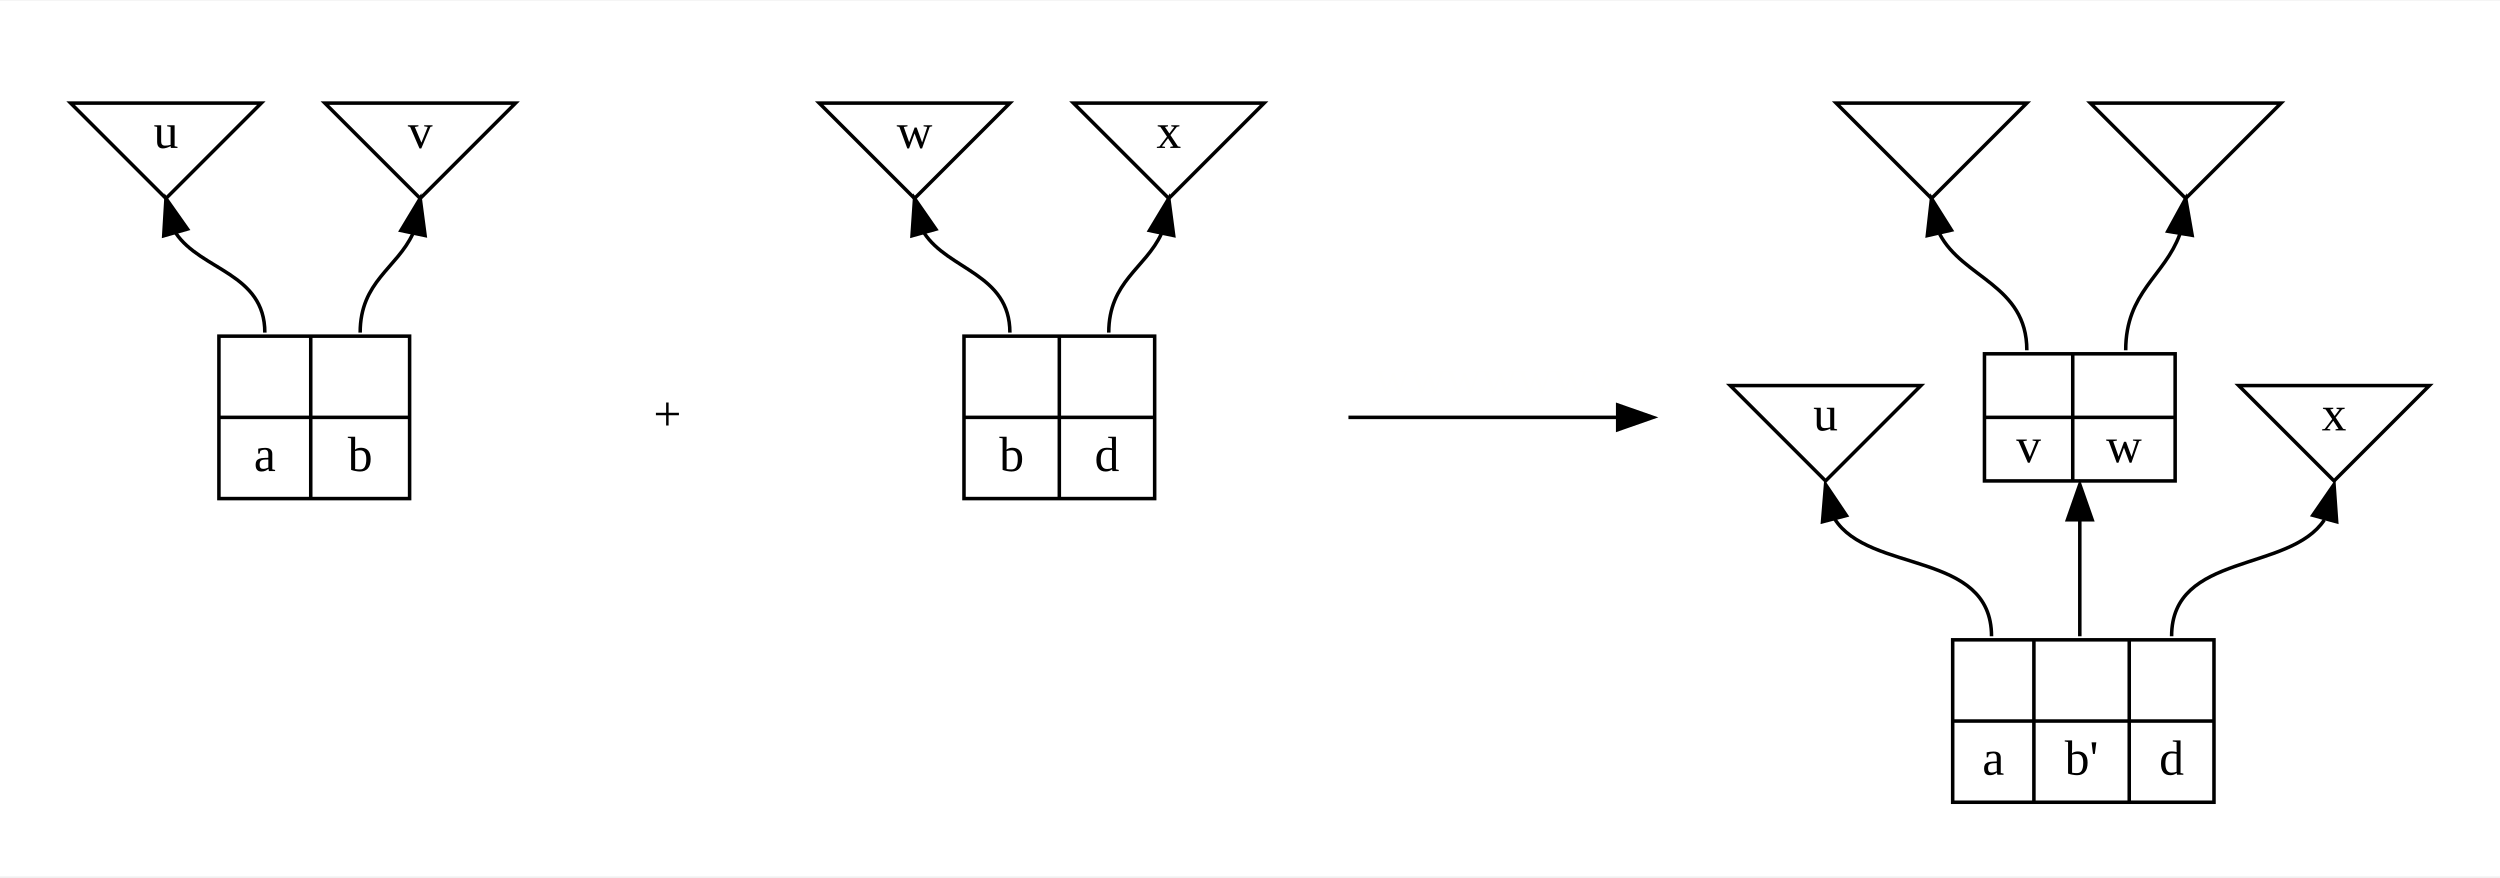
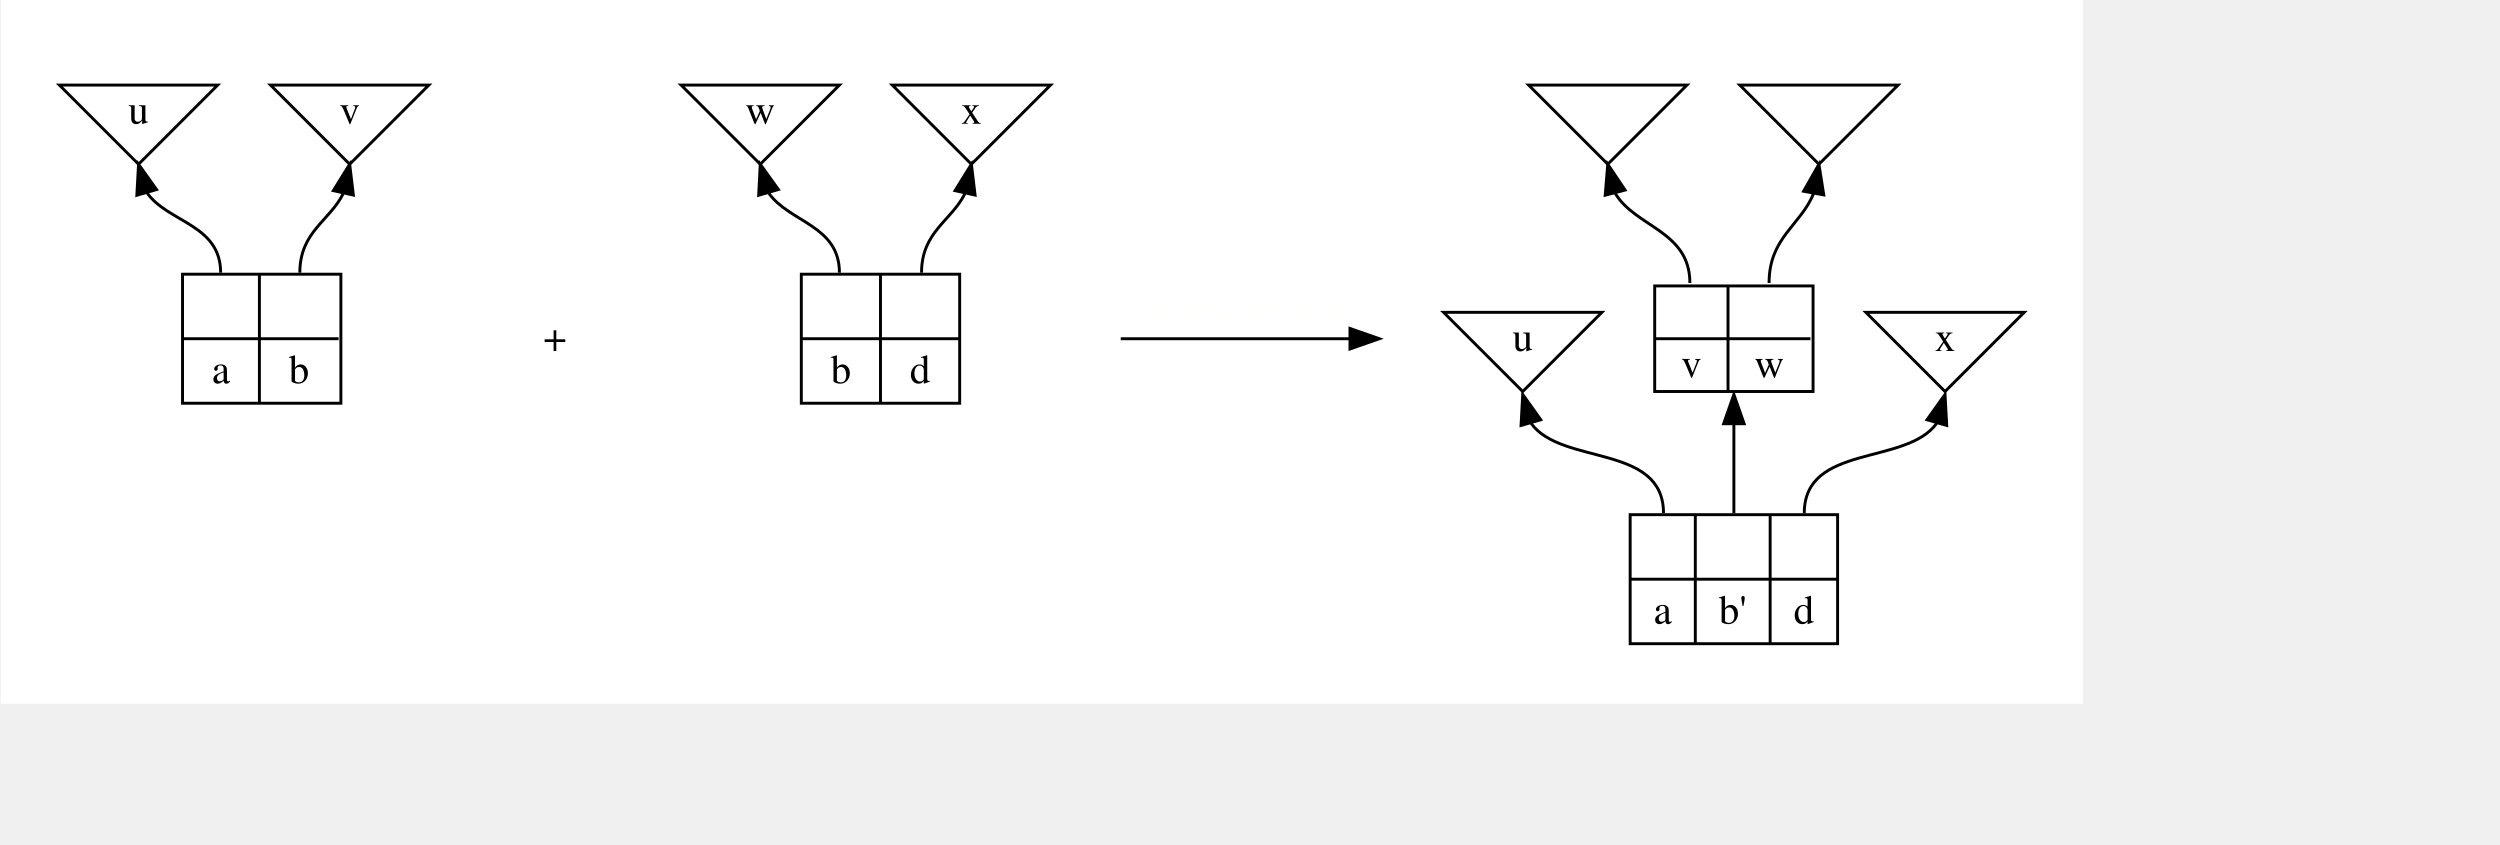
- <svg xmlns="http://www.w3.org/2000/svg" width="590pt" height="207pt" viewBox="0.00 0.00 590.00 206.67">
-   <g id="graph0" class="graph" transform="scale(0.833333 0.833333) rotate(0) translate(4 244)">
-     <polygon fill="white" stroke="none" points="-4,4 -4,-244 704,-244 704,4 -4,4" />
+ <svg xmlns="http://www.w3.org/2000/svg" width="592pt" height="200pt" viewBox="0.00 0.00 710.00 240.00">
+   <g id="graph0" class="graph" transform="scale(0.833333 0.833333) rotate(0) translate(4 236)">
+     <polygon fill="white" stroke="none" points="-4,4 -4,-236 706,-236 706,4 -4,4" />
    <g id="clust1" class="cluster">
-       <polygon fill="none" stroke="none" points="8,-94 8,-232 150,-232 150,-94 8,-94" />
+       <polygon fill="none" stroke="none" points="8,-90 8,-224 150,-224 150,-90 8,-90" />
    </g>
    <g id="clust5" class="cluster">
-       <polygon fill="none" stroke="none" points="220,-94 220,-232 362,-232 362,-94 220,-94" />
+       <polygon fill="none" stroke="none" points="220,-90 220,-224 362,-224 362,-90 220,-90" />
    </g>
    <g id="clust10" class="cluster">
-       <polygon fill="none" stroke="none" points="478,-8 478,-232 692,-232 692,-8 478,-8" />
+       <polygon fill="none" stroke="none" points="480,-8 480,-224 694,-224 694,-8 480,-8" />
    </g>
    <g id="node1" class="node">
-       <polygon fill="none" stroke="black" points="43,-188 70,-215 16,-215 43,-188" />
-       <text text-anchor="middle" x="43" y="-202.3" font-family="Times New Roman,serif" font-size="14.00">u</text>
+       <polygon fill="none" stroke="black" points="43,-180 70,-207 16,-207 43,-180" />
+       <text text-anchor="middle" x="43" y="-193.8" font-family="Times,serif" font-size="14.00">u</text>
    </g>
    <g id="node3" class="node">
-       <polygon fill="none" stroke="black" points="58,-103 58,-149 112,-149 112,-103 58,-103" />
-       <text text-anchor="middle" x="71" y="-133.8" font-family="Times New Roman,serif" font-size="14.00"> </text>
-       <polyline fill="none" stroke="black" points="58,-126 84,-126 " />
-       <text text-anchor="middle" x="71" y="-110.8" font-family="Times New Roman,serif" font-size="14.00">a</text>
-       <polyline fill="none" stroke="black" points="84,-103 84,-149 " />
-       <text text-anchor="middle" x="98" y="-133.8" font-family="Times New Roman,serif" font-size="14.00"> </text>
-       <polyline fill="none" stroke="black" points="84,-126 112,-126 " />
-       <text text-anchor="middle" x="98" y="-110.8" font-family="Times New Roman,serif" font-size="14.00">b</text>
+       <polygon fill="none" stroke="black" points="58,-98.5 58,-142.5 112,-142.5 112,-98.5 58,-98.5" />
+       <text text-anchor="middle" x="71.107" y="-127.3" font-family="Times,serif" font-size="14.00"> </text>
+       <polyline fill="none" stroke="black" points="58,-120.5 84.214,-120.5 " />
+       <text text-anchor="middle" x="71.107" y="-105.3" font-family="Times,serif" font-size="14.00">a</text>
+       <polyline fill="none" stroke="black" points="84.214,-98.5 84.214,-142.5 " />
+       <text text-anchor="middle" x="97.714" y="-127.3" font-family="Times,serif" font-size="14.00"> </text>
+       <polyline fill="none" stroke="black" points="84.214,-120.5 111.214,-120.5 " />
+       <text text-anchor="middle" x="97.714" y="-105.3" font-family="Times,serif" font-size="14.00">b</text>
    </g>
    <g id="edge1" class="edge">
-       <path fill="none" stroke="black" d="M45.787,-178.19C52.869,-167.616 71,-166.881 71,-150" />
-       <polygon fill="black" stroke="black" points="42.366,-177.424 43,-188 49.1,-179.337 42.366,-177.424" />
+       <path fill="none" stroke="black" d="M45.787,-170.392C52.869,-160.087 71,-159.595 71,-143" />
+       <polygon fill="black" stroke="black" points="42.425,-169.421 43,-180 49.147,-171.371 42.425,-169.421" />
    </g>
    <g id="node2" class="node">
-       <polygon fill="none" stroke="black" points="115,-188 142,-215 88,-215 115,-188" />
-       <text text-anchor="middle" x="115" y="-202.3" font-family="Times New Roman,serif" font-size="14.00">v</text>
+       <polygon fill="none" stroke="black" points="115,-180 142,-207 88,-207 115,-180" />
+       <text text-anchor="middle" x="115" y="-193.8" font-family="Times,serif" font-size="14.00">v</text>
    </g>
    <g id="edge2" class="edge">
-       <path fill="none" stroke="black" d="M112.915,-178.005C108.376,-168.225 98,-164.455 98,-150" />
-       <polygon fill="black" stroke="black" points="109.532,-178.925 115,-188 116.385,-177.496 109.532,-178.925" />
+       <path fill="none" stroke="black" d="M112.778,-169.96C108.169,-160.65 98,-156.997 98,-143" />
+       <polygon fill="black" stroke="black" points="109.421,-170.993 115,-180 116.256,-169.48 109.421,-170.993" />
    </g>
    <g id="node4" class="node">
-       <ellipse fill="none" stroke="none" cx="185" cy="-206" rx="1.8" ry="1.8" />
+       <ellipse fill="none" stroke="none" cx="185" cy="-198" rx="1.8" ry="1.8" />
    </g>
    <g id="node5" class="node">
-       <text text-anchor="middle" x="185" y="-122.3" font-family="Times New Roman,serif" font-size="14.00">+</text>
+       <text text-anchor="middle" x="185" y="-116.3" font-family="Times,serif" font-size="14.00">+</text>
    </g>
    <g id="edge3" class="edge" />
    <g id="node6" class="node">
-       <polygon fill="none" stroke="black" points="255,-188 282,-215 228,-215 255,-188" />
-       <text text-anchor="middle" x="255" y="-202.3" font-family="Times New Roman,serif" font-size="14.00">w</text>
+       <polygon fill="none" stroke="black" points="255,-180 282,-207 228,-207 255,-180" />
+       <text text-anchor="middle" x="255" y="-193.8" font-family="Times,serif" font-size="14.00">w</text>
    </g>
    <g id="node8" class="node">
-       <polygon fill="none" stroke="black" points="269,-103 269,-149 323,-149 323,-103 269,-103" />
-       <text text-anchor="middle" x="282.5" y="-133.8" font-family="Times New Roman,serif" font-size="14.00"> </text>
-       <polyline fill="none" stroke="black" points="269,-126 296,-126 " />
-       <text text-anchor="middle" x="282.5" y="-110.8" font-family="Times New Roman,serif" font-size="14.00">b</text>
-       <polyline fill="none" stroke="black" points="296,-103 296,-149 " />
-       <text text-anchor="middle" x="309.5" y="-133.8" font-family="Times New Roman,serif" font-size="14.00"> </text>
-       <polyline fill="none" stroke="black" points="296,-126 323,-126 " />
-       <text text-anchor="middle" x="309.5" y="-110.8" font-family="Times New Roman,serif" font-size="14.00">d</text>
+       <polygon fill="none" stroke="black" points="269,-98.5 269,-142.5 323,-142.5 323,-98.5 269,-98.5" />
+       <text text-anchor="middle" x="282.5" y="-127.3" font-family="Times,serif" font-size="14.00"> </text>
+       <polyline fill="none" stroke="black" points="269,-120.5 296,-120.5 " />
+       <text text-anchor="middle" x="282.5" y="-105.3" font-family="Times,serif" font-size="14.00">b</text>
+       <polyline fill="none" stroke="black" points="296,-98.5 296,-142.5 " />
+       <text text-anchor="middle" x="309.5" y="-127.3" font-family="Times,serif" font-size="14.00"> </text>
+       <polyline fill="none" stroke="black" points="296,-120.5 323,-120.5 " />
+       <text text-anchor="middle" x="309.5" y="-105.3" font-family="Times,serif" font-size="14.00">d</text>
    </g>
    <g id="edge4" class="edge">
-       <path fill="none" stroke="black" d="M257.688,-178.265C264.517,-167.703 282,-166.671 282,-150" />
-       <polygon fill="black" stroke="black" points="254.287,-177.429 255,-188 261.035,-179.292 254.287,-177.429" />
+       <path fill="none" stroke="black" d="M257.889,-170.171C264.855,-160.159 282,-159.222 282,-143" />
+       <polygon fill="black" stroke="black" points="254.463,-169.419 255,-180 261.178,-171.393 254.463,-169.419" />
    </g>
    <g id="node7" class="node">
-       <polygon fill="none" stroke="black" points="327,-188 354,-215 300,-215 327,-188" />
-       <text text-anchor="middle" x="327" y="-202.3" font-family="Times New Roman,serif" font-size="14.00">x</text>
+       <polygon fill="none" stroke="black" points="327,-180 354,-207 300,-207 327,-180" />
+       <text text-anchor="middle" x="327" y="-193.8" font-family="Times,serif" font-size="14.00">x</text>
    </g>
    <g id="edge5" class="edge">
-       <path fill="none" stroke="black" d="M324.915,-178.005C320.376,-168.225 310,-164.455 310,-150" />
-       <polygon fill="black" stroke="black" points="321.532,-178.925 327,-188 328.385,-177.496 321.532,-178.925" />
+       <path fill="none" stroke="black" d="M324.778,-169.96C320.169,-160.65 310,-156.997 310,-143" />
+       <polygon fill="black" stroke="black" points="321.421,-170.993 327,-180 328.256,-169.48 321.421,-170.993" />
    </g>
    <g id="node9" class="node">
-       <ellipse fill="none" stroke="none" cx="426" cy="-206" rx="1.8" ry="1.8" />
+       <ellipse fill="none" stroke="none" cx="427" cy="-198" rx="1.8" ry="1.8" />
    </g>
    <g id="node10" class="node">
-       <ellipse fill="none" stroke="none" cx="376" cy="-126" rx="1.8" ry="1.8" />
+       <ellipse fill="none" stroke="none" cx="376" cy="-120.5" rx="1.8" ry="1.8" />
    </g>
    <g id="edge6" class="edge" />
    <g id="node11" class="node">
-       <ellipse fill="none" stroke="none" cx="466" cy="-126" rx="1.8" ry="1.8" />
+       <ellipse fill="none" stroke="none" cx="468" cy="-120.5" rx="1.8" ry="1.8" />
    </g>
    <g id="edge7" class="edge" />
    <g id="edge8" class="edge">
-       <path fill="none" stroke="black" d="M377.88,-126C387.579,-126 432.352,-126 454.091,-126" />
-       <polygon fill="black" stroke="black" points="454.131,-129.5 464.131,-126 454.131,-122.5 454.131,-129.5" />
-       <text text-anchor="middle" x="420.6" y="-132.8" font-family="Times New Roman,serif" font-size="14.00" fill="#fffffe">wwwwwww</text>
+       <path fill="none" stroke="black" d="M377.922,-120.5C387.837,-120.5 433.605,-120.5 455.827,-120.5" />
+       <polygon fill="black" stroke="black" points="456.089,-124 466.089,-120.5 456.089,-117 456.089,-124" />
+       <text text-anchor="middle" x="422" y="-126.3" font-family="Times,serif" font-size="14.00" fill="#fffffe">wwwwwww</text>
    </g>
    <g id="node12" class="node">
-       <polygon fill="none" stroke="black" points="513,-108 540,-135 486,-135 513,-108" />
-       <text text-anchor="middle" x="513" y="-122.3" font-family="Times New Roman,serif" font-size="14.00">u</text>
+       <polygon fill="none" stroke="black" points="515,-102.5 542,-129.5 488,-129.5 515,-102.5" />
+       <text text-anchor="middle" x="515" y="-116.3" font-family="Times,serif" font-size="14.00">u</text>
    </g>
    <g id="node17" class="node">
-       <polygon fill="none" stroke="black" points="549,-17 549,-63 623,-63 623,-17 549,-17" />
-       <text text-anchor="middle" x="560.5" y="-47.8" font-family="Times New Roman,serif" font-size="14.00"> </text>
-       <polyline fill="none" stroke="black" points="549,-40 572,-40 " />
-       <text text-anchor="middle" x="560.5" y="-24.8" font-family="Times New Roman,serif" font-size="14.00">a</text>
-       <polyline fill="none" stroke="black" points="572,-17 572,-63 " />
-       <text text-anchor="middle" x="585.5" y="-47.8" font-family="Times New Roman,serif" font-size="14.00"> </text>
-       <polyline fill="none" stroke="black" points="572,-40 599,-40 " />
-       <text text-anchor="middle" x="585.5" y="-24.8" font-family="Times New Roman,serif" font-size="14.00">b'</text>
-       <polyline fill="none" stroke="black" points="599,-17 599,-63 " />
-       <text text-anchor="middle" x="611" y="-47.8" font-family="Times New Roman,serif" font-size="14.00"> </text>
-       <polyline fill="none" stroke="black" points="599,-40 623,-40 " />
-       <text text-anchor="middle" x="611" y="-24.8" font-family="Times New Roman,serif" font-size="14.00">d</text>
+       <polygon fill="none" stroke="black" points="551.632,-16.5 551.632,-60.5 622.368,-60.5 622.368,-16.5 551.632,-16.5" />
+       <text text-anchor="middle" x="562.739" y="-45.3" font-family="Times,serif" font-size="14.00"> </text>
+       <polyline fill="none" stroke="black" points="551.632,-38.5 573.846,-38.5 " />
+       <text text-anchor="middle" x="562.739" y="-23.3" font-family="Times,serif" font-size="14.00">a</text>
+       <polyline fill="none" stroke="black" points="573.846,-16.5 573.846,-60.5 " />
+       <text text-anchor="middle" x="586.607" y="-45.3" font-family="Times,serif" font-size="14.00"> </text>
+       <polyline fill="none" stroke="black" points="573.846,-38.5 599.368,-38.5 " />
+       <text text-anchor="middle" x="586.607" y="-23.3" font-family="Times,serif" font-size="14.00">b'</text>
+       <polyline fill="none" stroke="black" points="599.368,-16.5 599.368,-60.5 " />
+       <text text-anchor="middle" x="610.868" y="-45.3" font-family="Times,serif" font-size="14.00"> </text>
+       <polyline fill="none" stroke="black" points="599.368,-38.5 622.368,-38.5 " />
+       <text text-anchor="middle" x="610.868" y="-23.3" font-family="Times,serif" font-size="14.00">d</text>
    </g>
    <g id="edge9" class="edge">
-       <path fill="none" stroke="black" d="M515.527,-97.311C525.289,-81.69 560,-88.331 560,-64" />
-       <polygon fill="black" stroke="black" points="512.137,-96.44 513,-107 518.91,-98.207 512.137,-96.44" />
+       <path fill="none" stroke="black" d="M517.859,-91.645C528.192,-77.184 563,-84.769 563,-61" />
+       <polygon fill="black" stroke="black" points="514.425,-90.921 515,-101.5 521.148,-92.871 514.425,-90.921" />
    </g>
    <g id="node13" class="node">
-       <polygon fill="none" stroke="black" points="558,-108 558,-144 612,-144 612,-108 558,-108" />
-       <text text-anchor="middle" x="570.5" y="-131.3" font-family="Times New Roman,serif" font-size="14.00"> </text>
-       <polyline fill="none" stroke="black" points="558,-126 583,-126 " />
-       <text text-anchor="middle" x="570.5" y="-113.3" font-family="Times New Roman,serif" font-size="14.00">v</text>
-       <polyline fill="none" stroke="black" points="583,-108 583,-144 " />
-       <text text-anchor="middle" x="597.5" y="-131.3" font-family="Times New Roman,serif" font-size="14.00"> </text>
-       <polyline fill="none" stroke="black" points="583,-126 612,-126 " />
-       <text text-anchor="middle" x="597.5" y="-113.3" font-family="Times New Roman,serif" font-size="14.00">w</text>
+       <polygon fill="none" stroke="black" points="560,-102.5 560,-138.5 614,-138.5 614,-102.5 560,-102.5" />
+       <text text-anchor="middle" x="572.5" y="-125.3" font-family="Times,serif" font-size="14.00"> </text>
+       <polyline fill="none" stroke="black" points="560,-120.5 585,-120.5 " />
+       <text text-anchor="middle" x="572.5" y="-107.3" font-family="Times,serif" font-size="14.00">v</text>
+       <polyline fill="none" stroke="black" points="585,-102.5 585,-138.5 " />
+       <text text-anchor="middle" x="599.055" y="-125.3" font-family="Times,serif" font-size="14.00"> </text>
+       <polyline fill="none" stroke="black" points="585,-120.5 613.11,-120.5 " />
+       <text text-anchor="middle" x="599.055" y="-107.3" font-family="Times,serif" font-size="14.00">w</text>
    </g>
    <g id="edge10" class="edge">
-       <path fill="none" stroke="black" d="M585,-96.888C585,-85.356 585,-79.229 585,-64" />
-       <polygon fill="black" stroke="black" points="581.5,-97 585,-107 588.5,-97 581.5,-97" />
+       <path fill="none" stroke="black" d="M587,-91.343C587,-80.885 587,-75.062 587,-61" />
+       <polygon fill="black" stroke="black" points="583.5,-91.5 587,-101.5 590.5,-91.5 583.5,-91.5" />
    </g>
    <g id="node14" class="node">
-       <polygon fill="none" stroke="black" points="657,-108 684,-135 630,-135 657,-108" />
-       <text text-anchor="middle" x="657" y="-122.3" font-family="Times New Roman,serif" font-size="14.00">x</text>
+       <polygon fill="none" stroke="black" points="659,-102.5 686,-129.5 632,-129.5 659,-102.5" />
+       <text text-anchor="middle" x="659" y="-116.3" font-family="Times,serif" font-size="14.00">x</text>
    </g>
    <g id="edge11" class="edge">
-       <path fill="none" stroke="black" d="M654.26,-96.977C644.357,-81.963 611,-87.832 611,-64" />
-       <polygon fill="black" stroke="black" points="650.987,-98.277 657,-107 657.739,-96.431 650.987,-98.277" />
+       <path fill="none" stroke="black" d="M656.141,-91.645C645.808,-77.184 611,-84.769 611,-61" />
+       <polygon fill="black" stroke="black" points="652.852,-92.871 659,-101.5 659.575,-90.921 652.852,-92.871" />
    </g>
    <g id="node15" class="node">
-       <polygon fill="none" stroke="black" points="543,-188 570,-215 516,-215 543,-188" />
+       <polygon fill="none" stroke="black" points="544,-180 571,-207 517,-207 544,-180" />
    </g>
    <g id="edge12" class="edge">
-       <path fill="none" stroke="black" d="M545.302,-177.941C551.831,-165.403 570,-163.511 570,-145" />
-       <polygon fill="black" stroke="black" points="541.819,-177.471 543,-188 548.643,-179.033 541.819,-177.471" />
+       <path fill="none" stroke="black" d="M546.584,-170.012C553.516,-158.458 572,-157.28 572,-139.5" />
+       <polygon fill="black" stroke="black" points="543.116,-169.442 544,-180 549.893,-171.195 543.116,-169.442" />
    </g>
    <g id="node16" class="node">
-       <polygon fill="none" stroke="black" points="615,-188 642,-215 588,-215 615,-188" />
+       <polygon fill="none" stroke="black" points="616,-180 643,-207 589,-207 616,-180" />
    </g>
    <g id="edge13" class="edge">
-       <path fill="none" stroke="black" d="M613.308,-177.815C609.008,-165.996 598,-161.537 598,-145" />
-       <polygon fill="black" stroke="black" points="609.908,-178.709 615,-188 616.814,-177.562 609.908,-178.709" />
+       <path fill="none" stroke="black" d="M614.181,-170.037C609.795,-159.141 599,-155.056 599,-139.5" />
+       <polygon fill="black" stroke="black" points="610.76,-170.791 616,-180 617.647,-169.534 610.76,-170.791" />
    </g>
  </g>
</svg>
